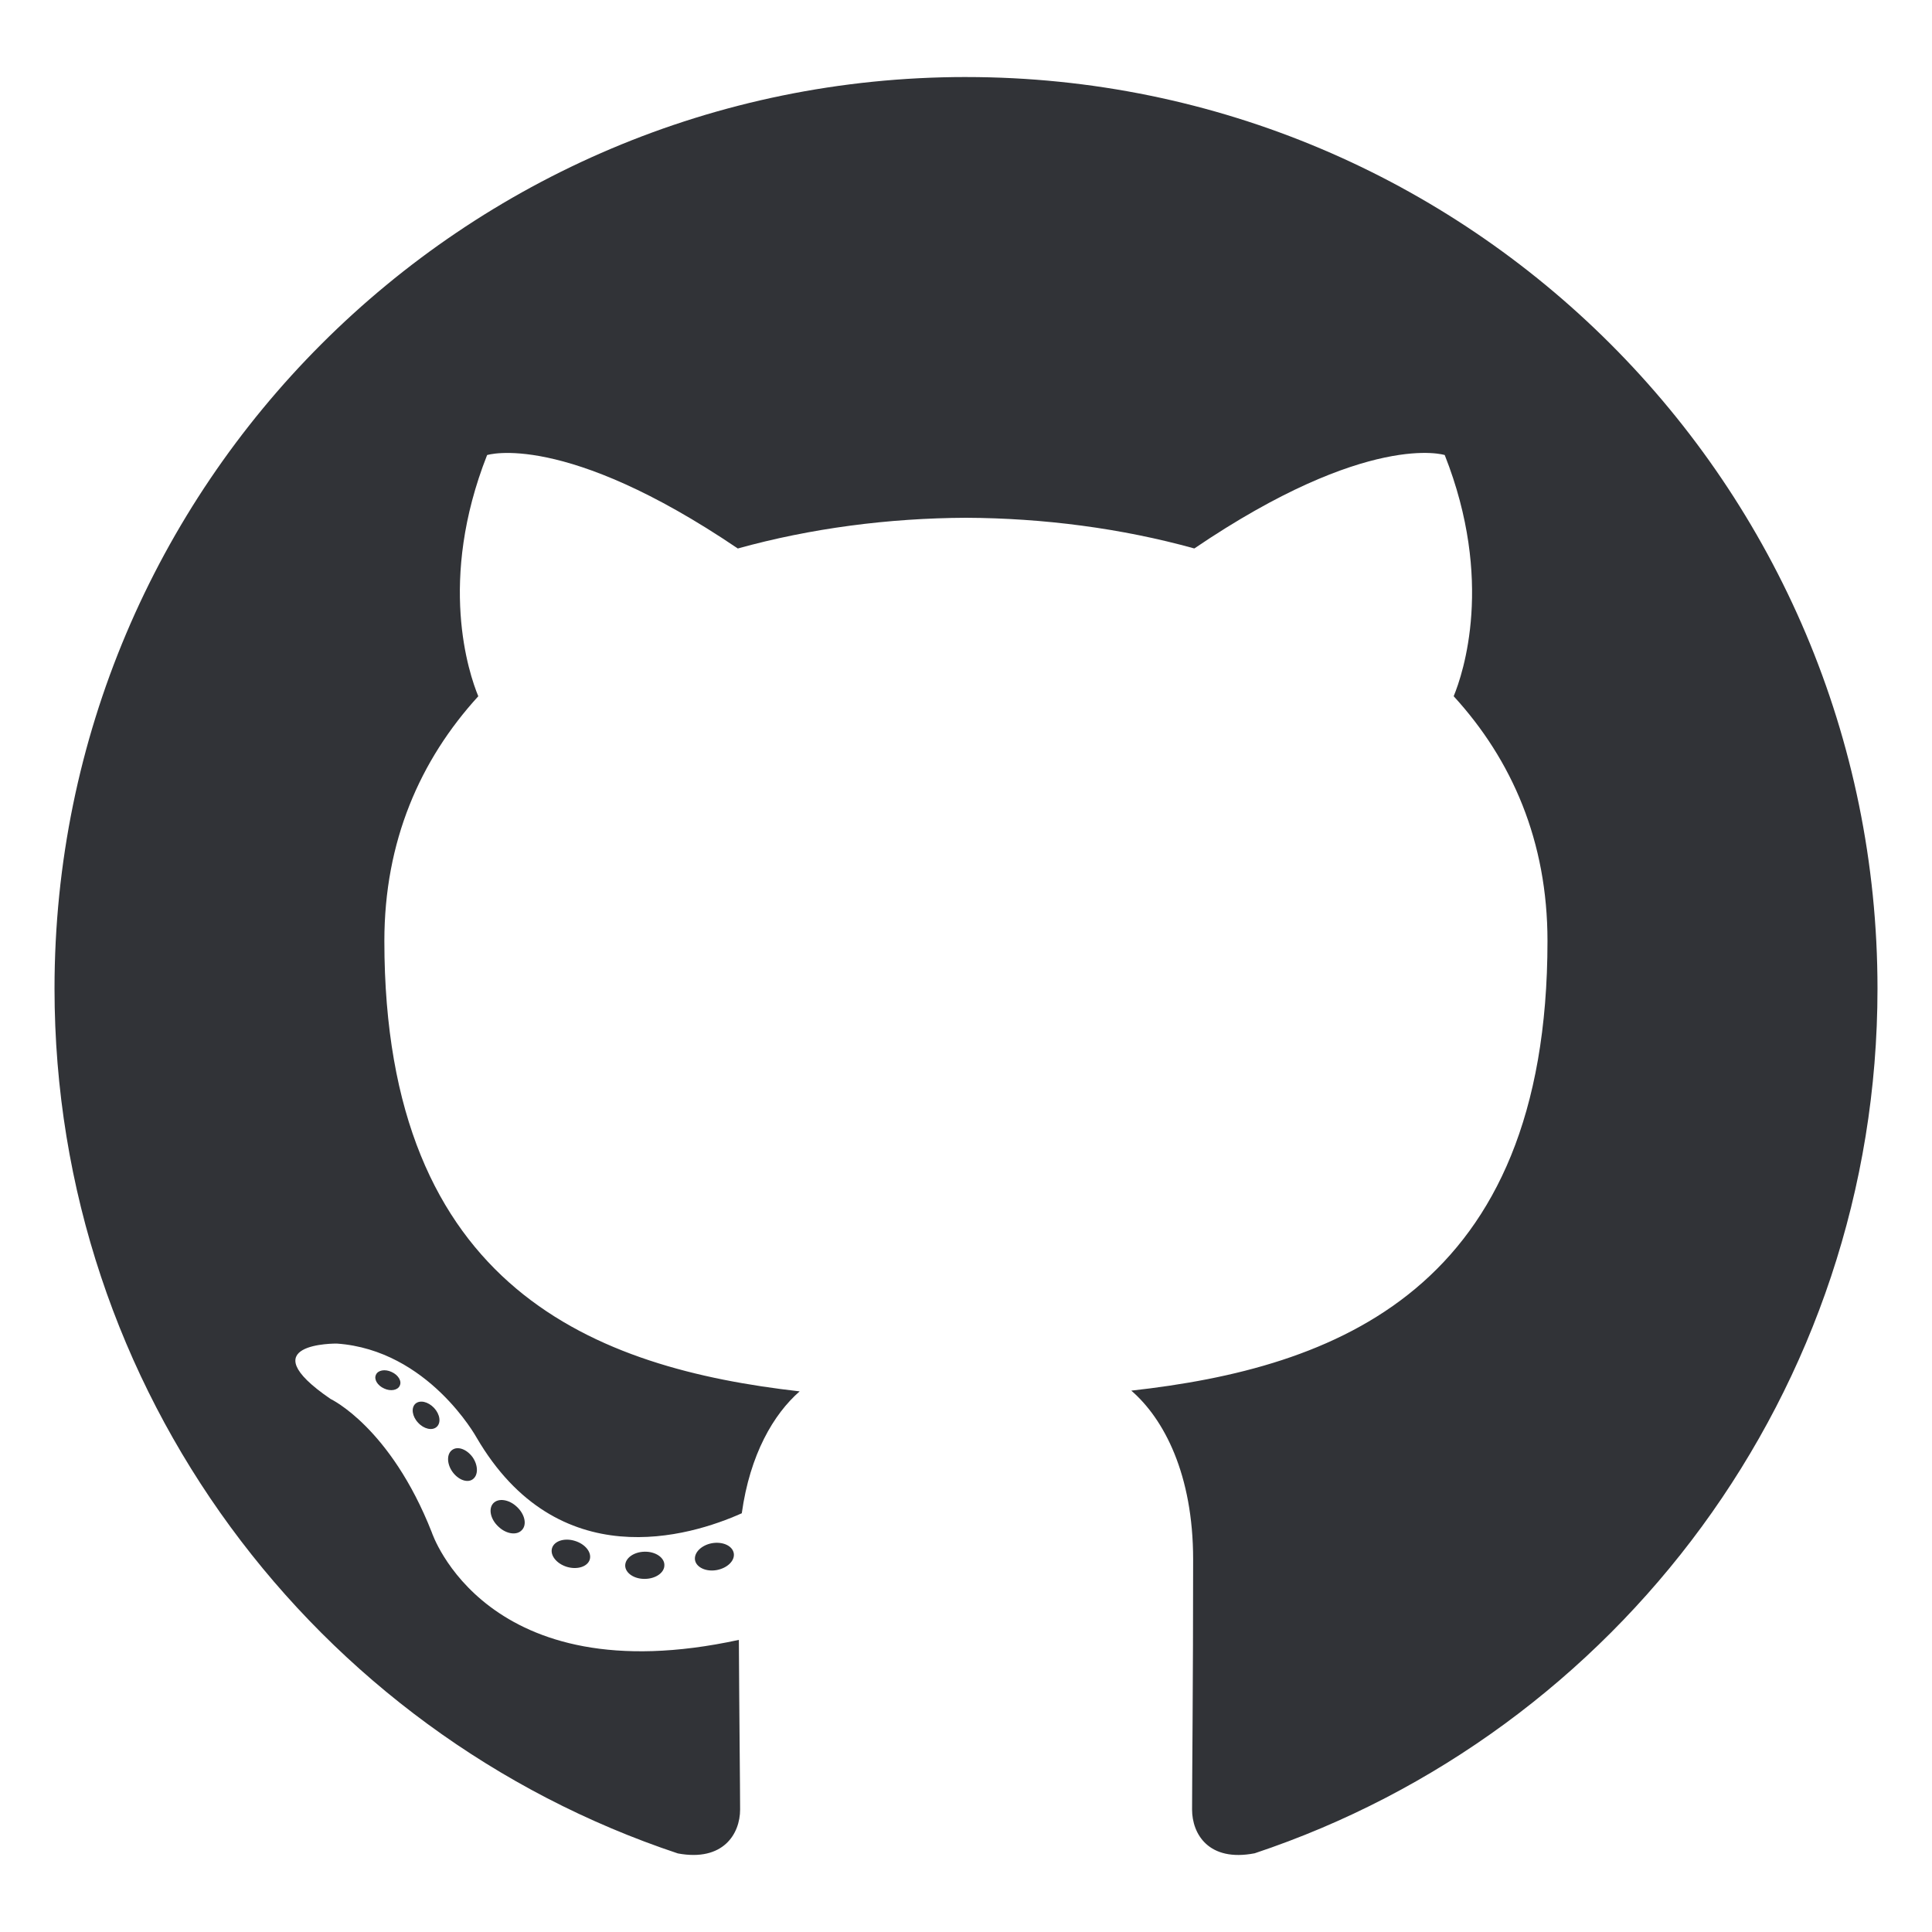
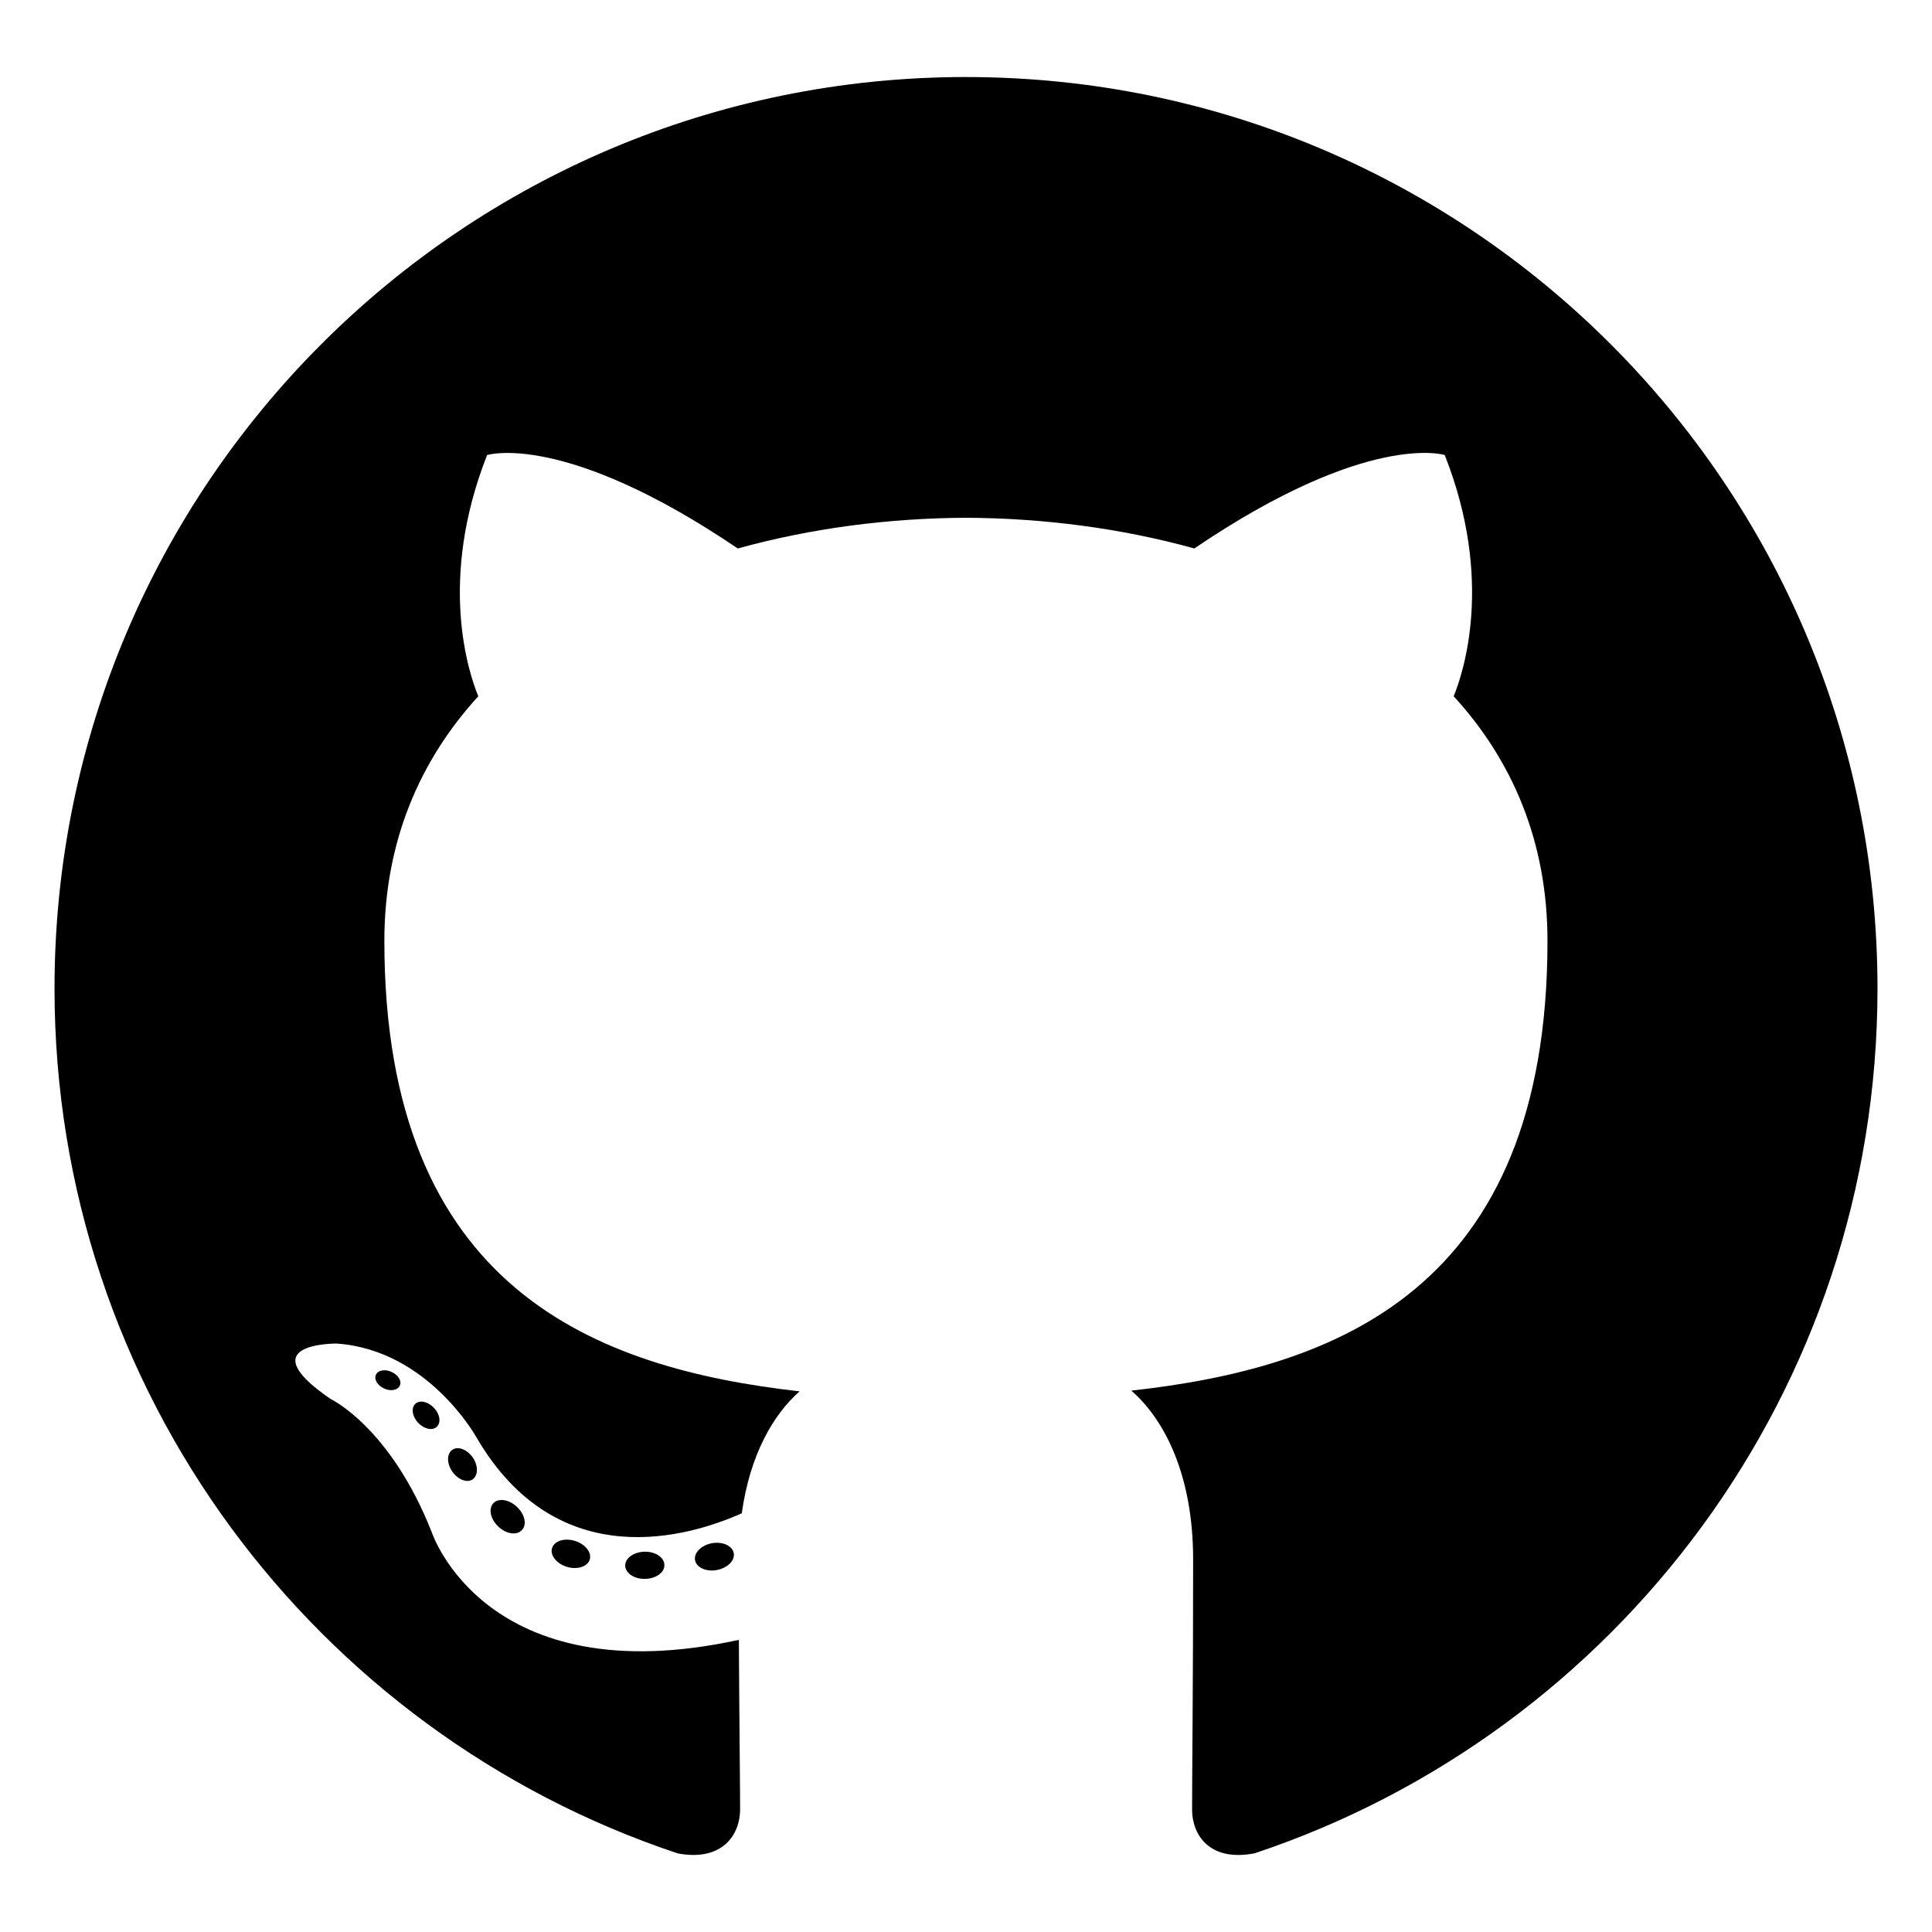
<svg xmlns="http://www.w3.org/2000/svg" viewBox="0 0 128 128">
-   <g fill="#313337">
+   <g fill="#currentColor">
    <path fill-rule="evenodd" clip-rule="evenodd" d="M64 5.103c-33.347 0-60.388 27.035-60.388 60.388 0 26.682 17.303 49.317 41.297 57.303 3.017.56 4.125-1.31 4.125-2.905 0-1.44-.056-6.197-.082-11.243-16.8 3.653-20.345-7.125-20.345-7.125-2.747-6.98-6.705-8.836-6.705-8.836-5.48-3.748.413-3.67.413-3.67 6.063.425 9.257 6.223 9.257 6.223 5.386 9.23 14.127 6.562 17.573 5.02.542-3.903 2.107-6.568 3.834-8.076-13.413-1.525-27.514-6.704-27.514-29.843 0-6.593 2.36-11.98 6.223-16.21-.628-1.52-2.695-7.662.584-15.98 0 0 5.07-1.623 16.61 6.19C53.7 35 58.867 34.327 64 34.304c5.13.023 10.3.694 15.127 2.033 11.526-7.813 16.59-6.19 16.59-6.19 3.287 8.317 1.22 14.46.593 15.98 3.872 4.23 6.215 9.617 6.215 16.21 0 23.194-14.127 28.3-27.574 29.796 2.167 1.874 4.097 5.55 4.097 11.183 0 8.08-.07 14.583-.07 16.572 0 1.607 1.088 3.49 4.148 2.897 23.98-7.994 41.263-30.622 41.263-57.294C124.388 32.14 97.35 5.104 64 5.104z" />
    <path d="M26.484 91.806c-.133.3-.605.39-1.035.185-.44-.196-.685-.605-.543-.906.13-.31.603-.395 1.04-.188.44.197.69.61.537.91zm2.446 2.729c-.287.267-.85.143-1.232-.28-.396-.42-.47-.983-.177-1.254.298-.266.844-.14 1.24.28.394.426.472.984.17 1.255zM31.312 98.012c-.37.258-.976.017-1.35-.52-.37-.538-.37-1.183.01-1.44.373-.258.97-.025 1.35.507.368.545.368 1.19-.01 1.452zm3.261 3.361c-.33.365-1.036.267-1.552-.23-.527-.487-.674-1.18-.343-1.544.336-.366 1.045-.264 1.564.23.527.486.686 1.18.333 1.543zm4.5 1.951c-.147.473-.825.688-1.51.486-.683-.207-1.13-.76-.99-1.238.14-.477.823-.7 1.512-.485.683.206 1.13.756.988 1.237zm4.943.361c.017.498-.563.91-1.28.92-.723.017-1.308-.387-1.315-.877 0-.503.568-.91 1.29-.924.717-.013 1.306.387 1.306.88zm4.598-.782c.086.485-.413.984-1.126 1.117-.7.13-1.35-.172-1.44-.653-.086-.498.422-.997 1.122-1.126.714-.123 1.354.17 1.444.663zm0 0" />
  </g>
</svg>
